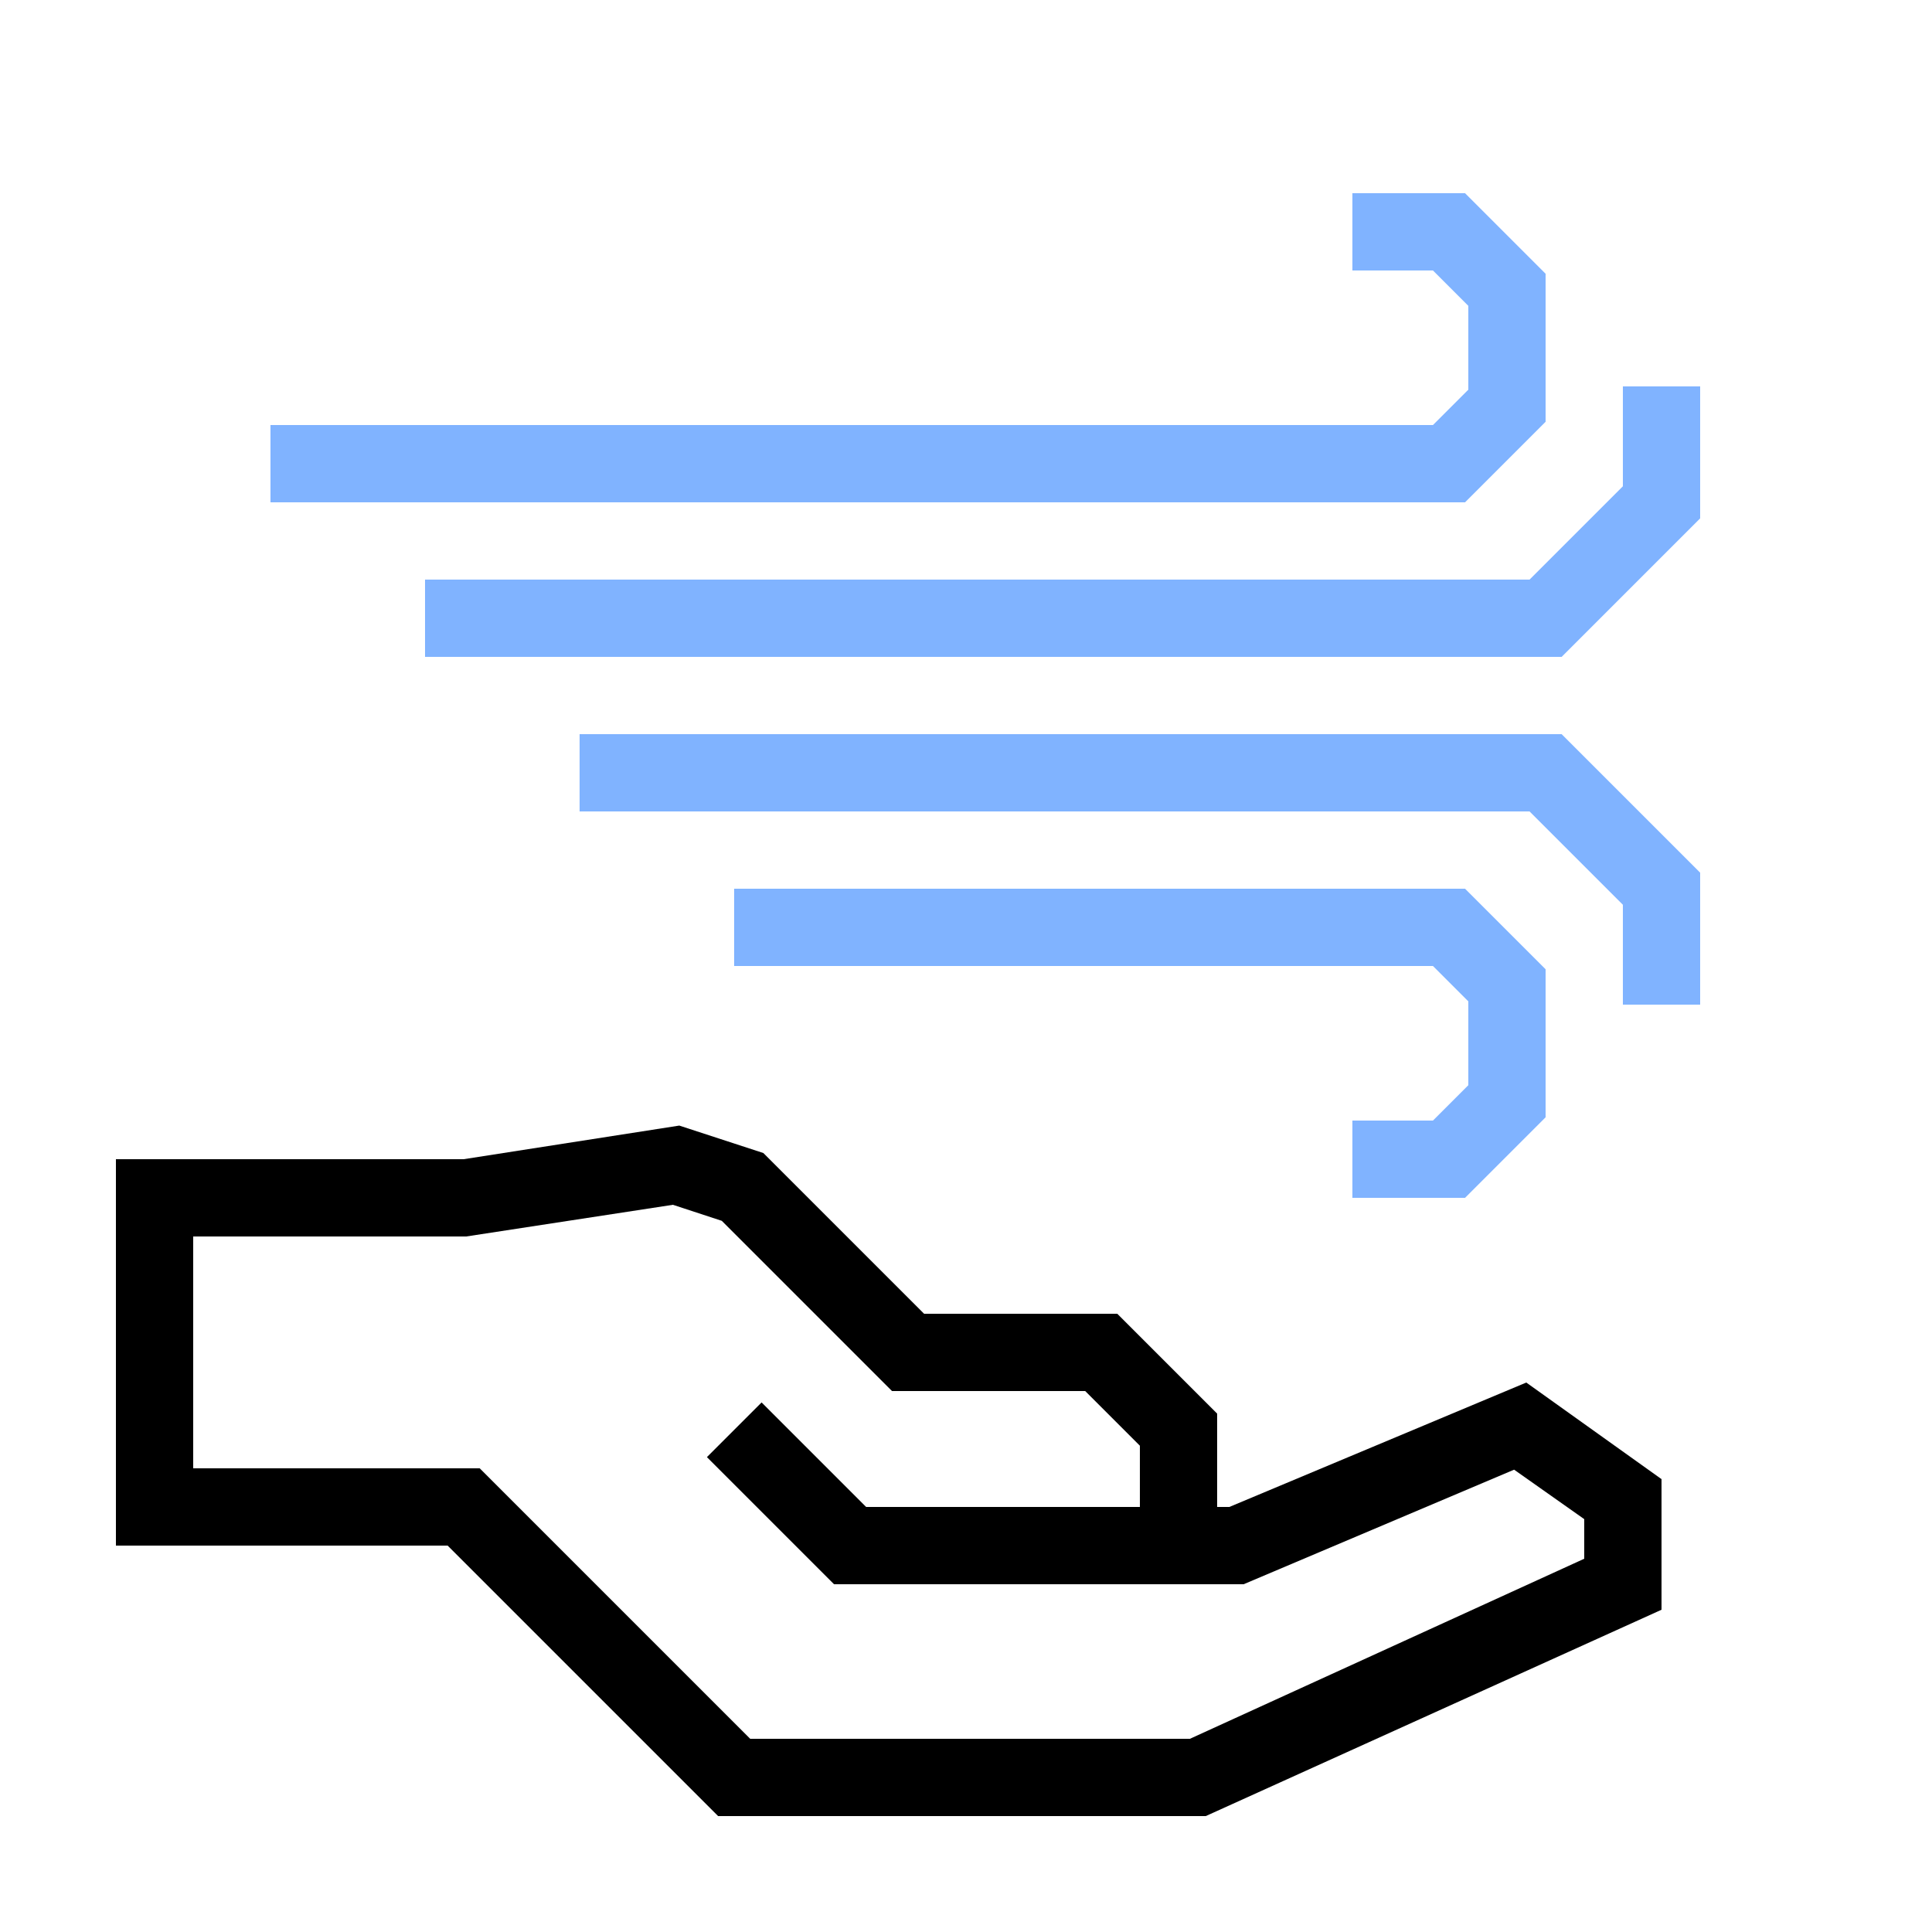
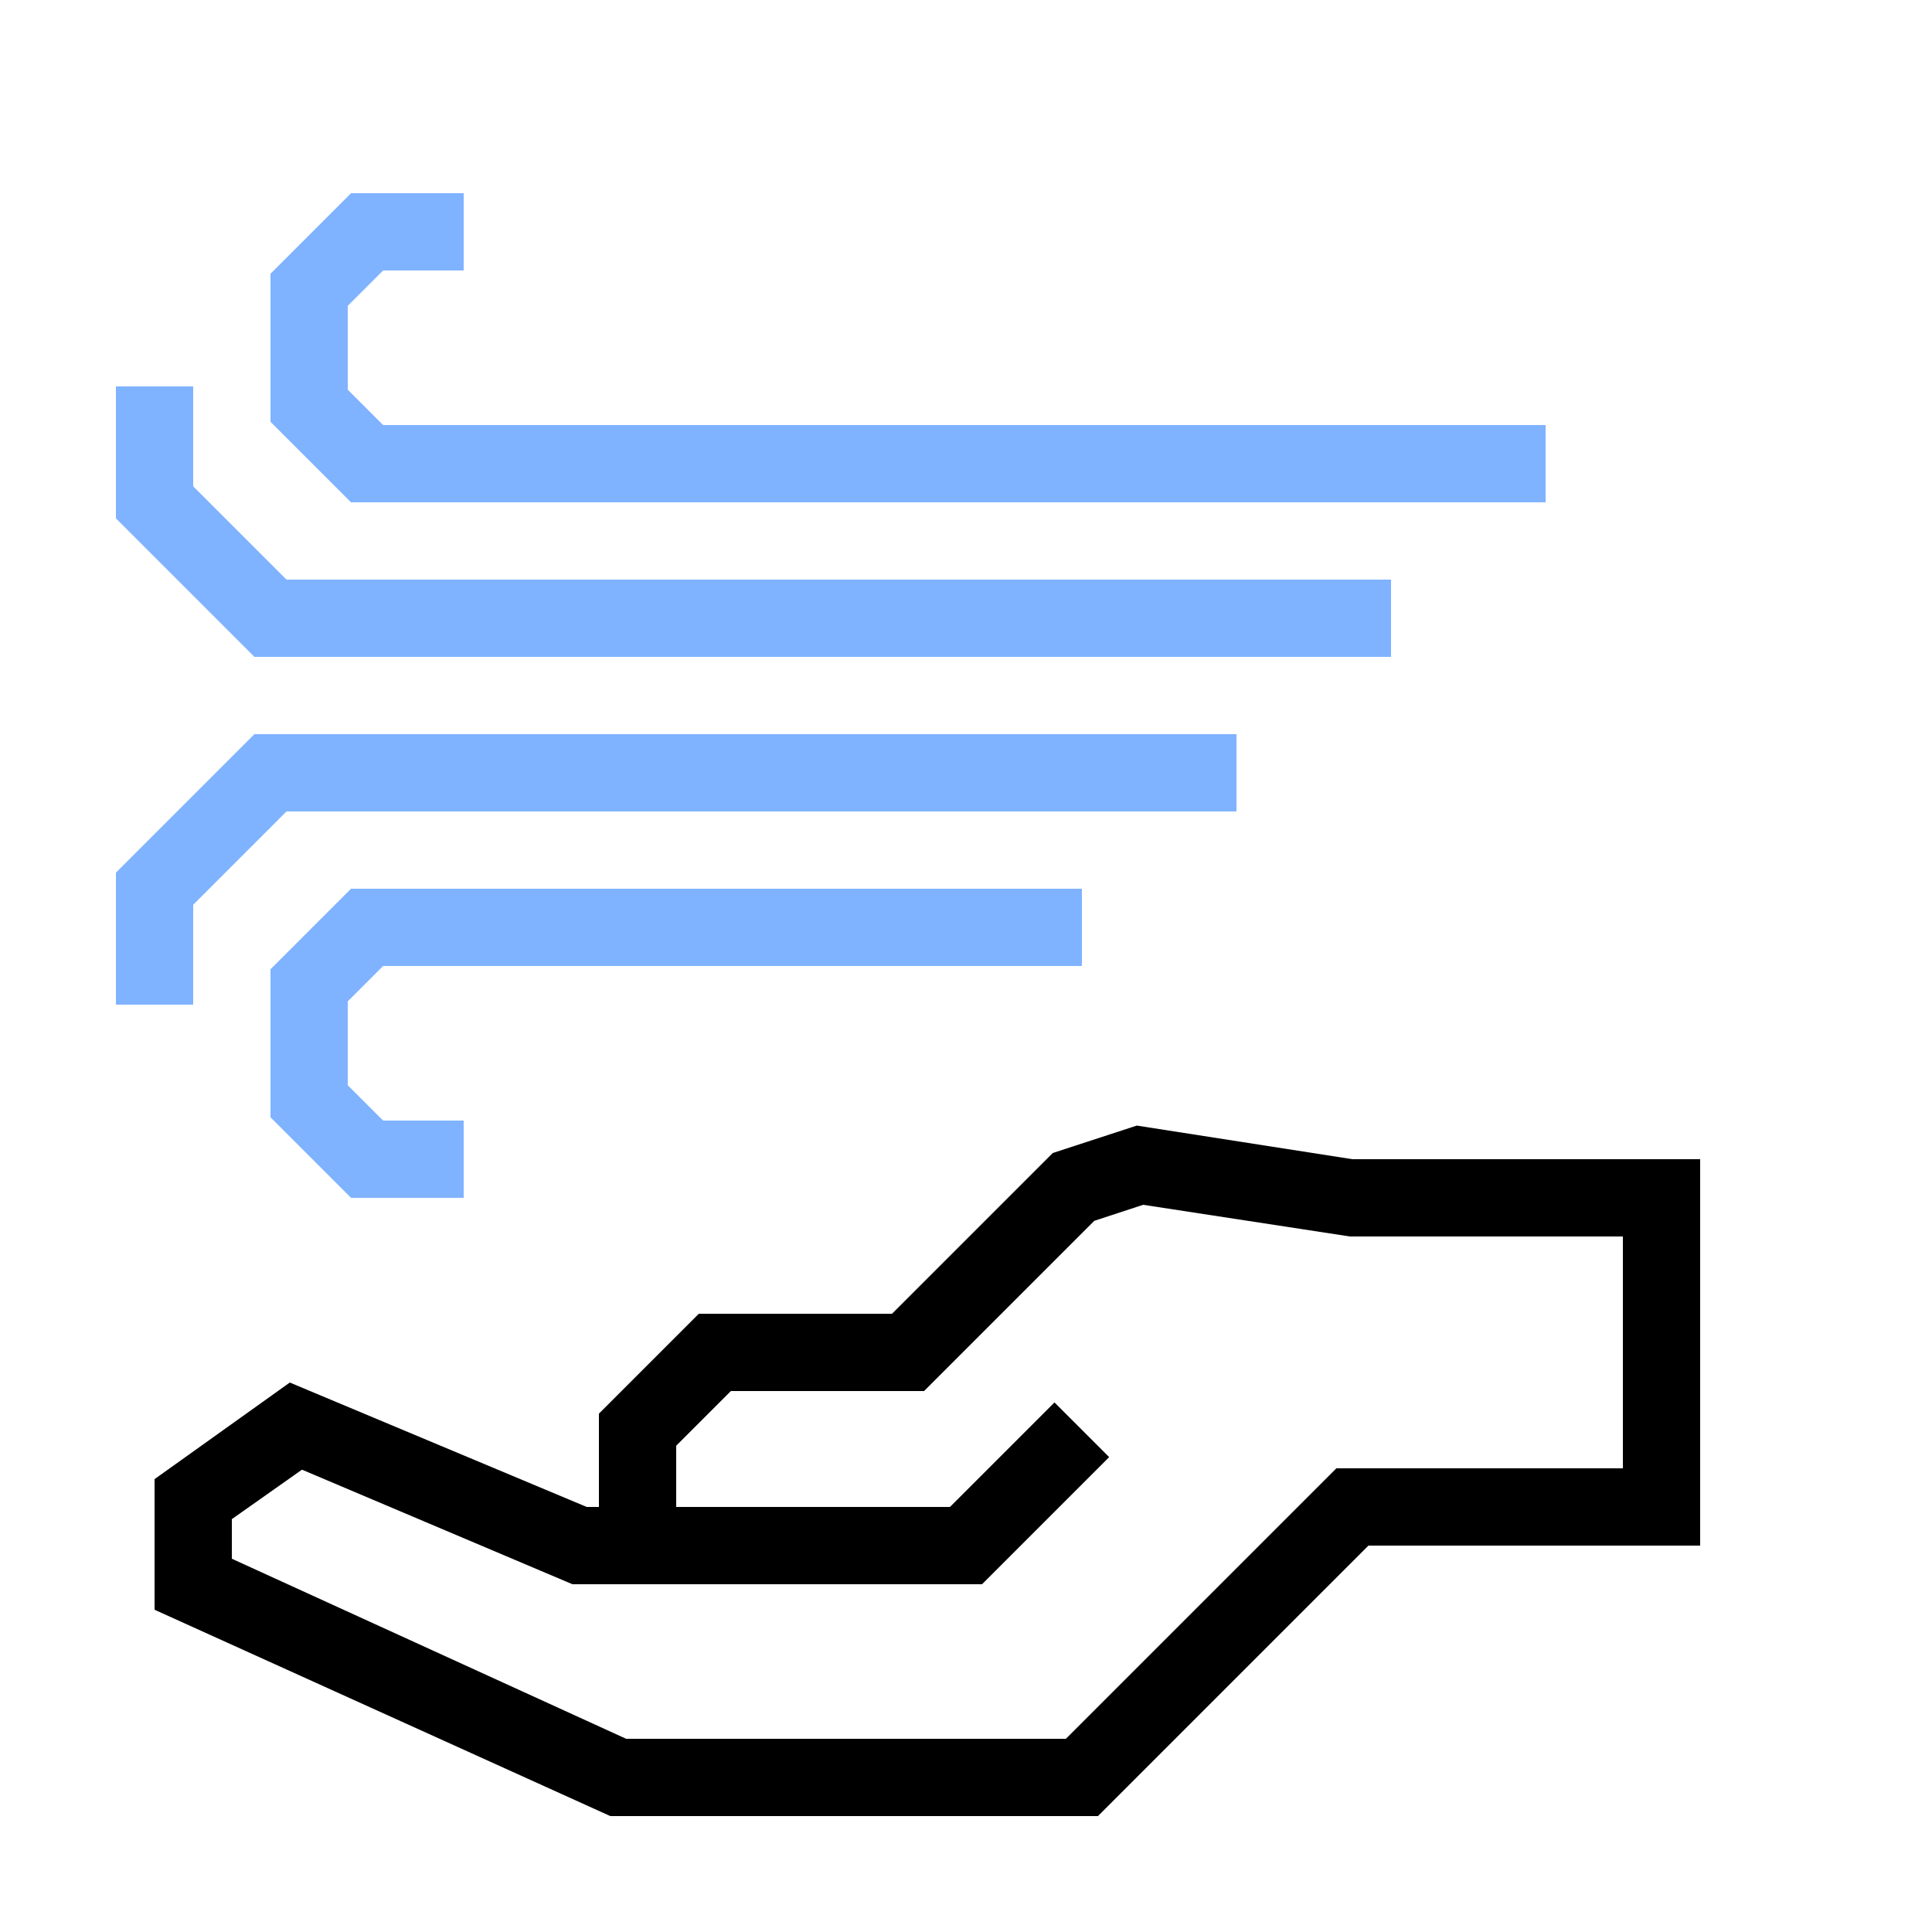
<svg xmlns="http://www.w3.org/2000/svg" data-name="Warstwa 1" viewBox="0 0 100 100" x="0px" y="0px" version="1.1" id="svg3217">
  <defs id="defs3221" />
-   <path d="M63.63,78H63V73.17L57.83,68h-10l-8.32-8.32-4.35-1.42L24,60H6V80H23.17l14,14H62.41L86,83.32V76.56l-7-5ZM82,80.68,61.59,90H38.83l-14-14H10V64H24.13l10.7-1.64,2.53.83L46.17,72h10L59,74.83V78H44.83l-5.41-5.41-2.83,2.83L43.17,82H64.37l14-5.93L82,78.63Z" id="path3207" />
-   <polygon points="74.17 58 70 58 70 62 75.83 62 80 57.83 80 50.17 75.83 46 38 46 38 50 74.17 50 76 51.83 76 56.17 74.17 58" id="polygon3209" style="fill:#80b3ff" />
-   <polygon points="30 38 30 42 79.17 42 84 46.83 84 52 88 52 88 45.17 80.83 38 30 38" id="polygon3211" style="fill:#80b3ff" />
-   <polygon points="80 21.83 80 14.17 75.83 10 70 10 70 14 74.17 14 76 15.83 76 20.17 74.17 22 14 22 14 26 75.83 26 80 21.83" id="polygon3213" style="fill:#80b3ff" />
-   <polygon points="84 20 84 25.17 79.17 30 22 30 22 34 80.83 34 88 26.83 88 20 84 20" id="polygon3215" style="fill:#80b3ff" />
+   <path d="M 30.37,78 H 31 V 73.17 L 36.17,68 h 10 L 54.49,59.68 58.84,58.26 70,60 H 88 V 80 H 70.83 l -14,14 H 31.59 L 8,83.32 v -6.76 l 7,-5 z M 12,80.68 32.41,90 h 22.76 l 14,-14 H 84 V 64 H 69.87 L 59.17,62.36 56.64,63.19 47.83,72 h -10 L 35,74.83 V 78 h 14.17 l 5.41,-5.41 2.83,2.83 -6.58,6.58 h -21.2 l -14,-5.93 -3.63,2.56 z" id="path3207" />
+   <polygon points="70,58 70,62 75.83,62 80,57.83 80,50.17 75.83,46 38,46 38,50 74.17,50 76,51.83 76,56.17 74.17,58 " id="polygon3209" style="fill:#80b3ff" transform="matrix(-1,0,0,1,94,0)" />
+   <polygon points="30,42 79.17,42 84,46.83 84,52 88,52 88,45.17 80.83,38 30,38 " id="polygon3211" style="fill:#80b3ff" transform="matrix(-1,0,0,1,94,0)" />
+   <polygon points="80,14.17 75.83,10 70,10 70,14 74.17,14 76,15.83 76,20.17 74.17,22 14,22 14,26 75.83,26 80,21.83 " id="polygon3213" style="fill:#80b3ff" transform="matrix(-1,0,0,1,94,0)" />
+   <polygon points="84,25.17 79.17,30 22,30 22,34 80.83,34 88,26.83 88,20 84,20 " id="polygon3215" style="fill:#80b3ff" transform="matrix(-1,0,0,1,94,0)" />
</svg>
